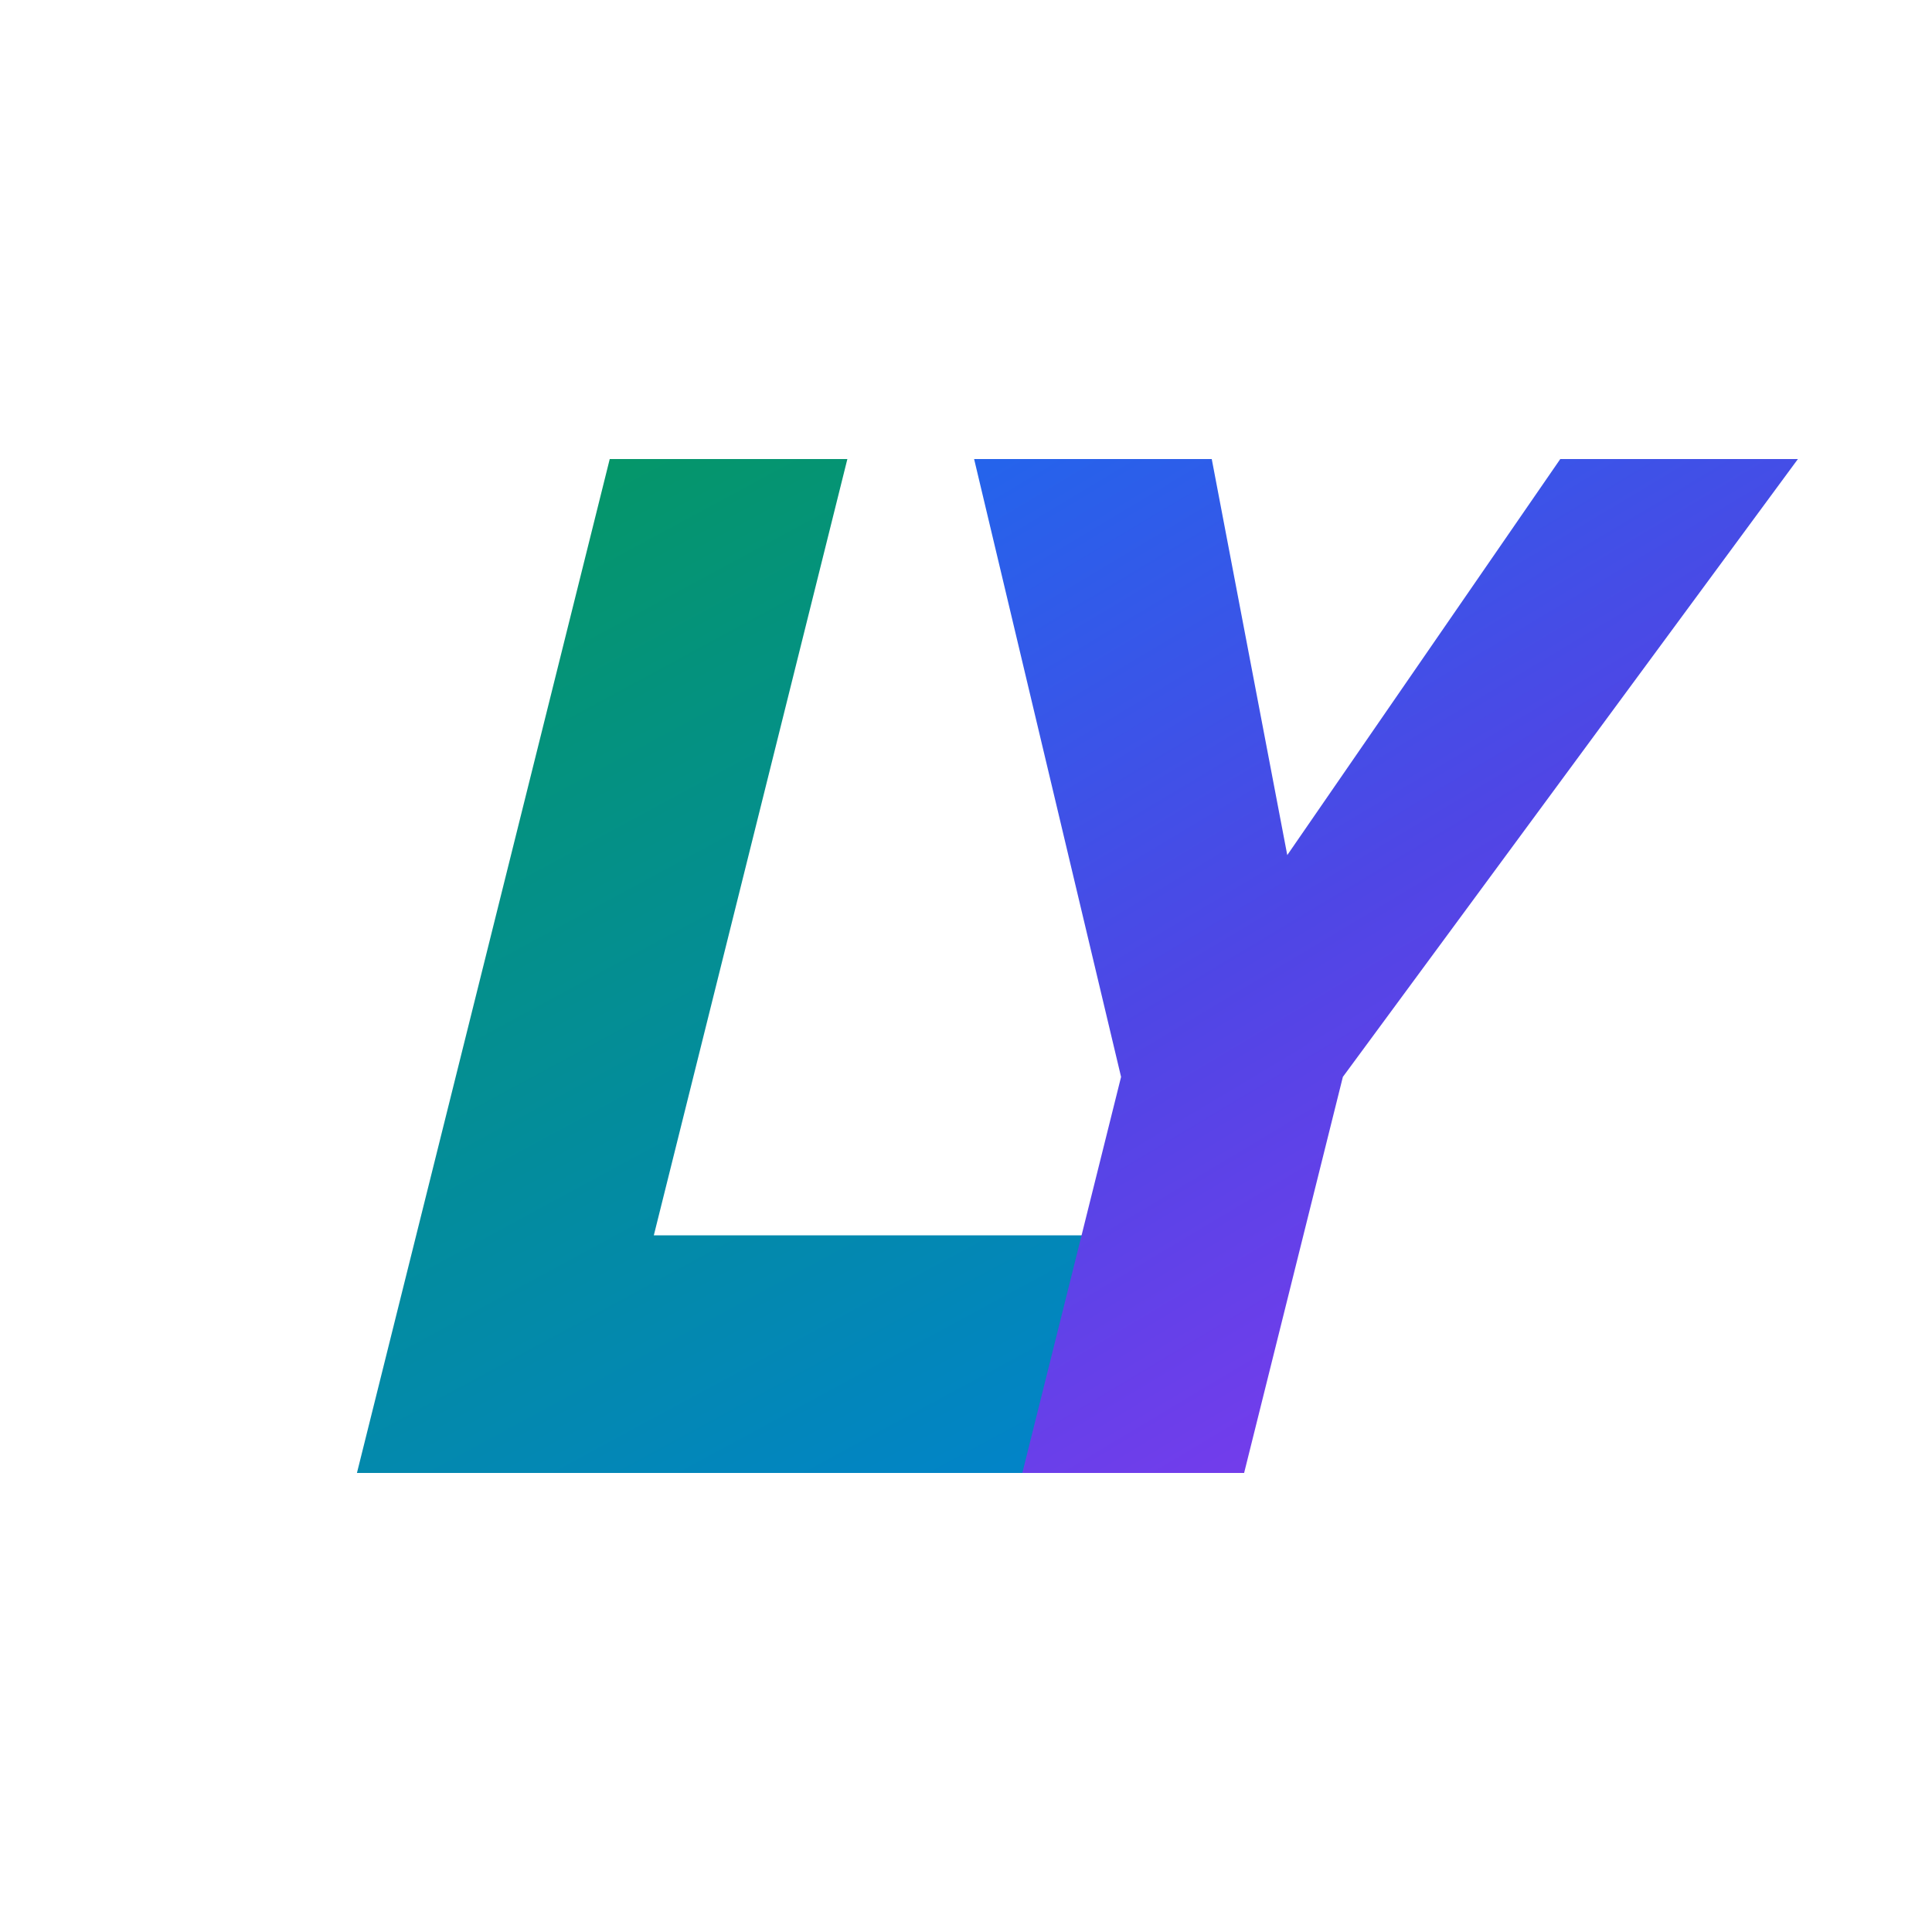
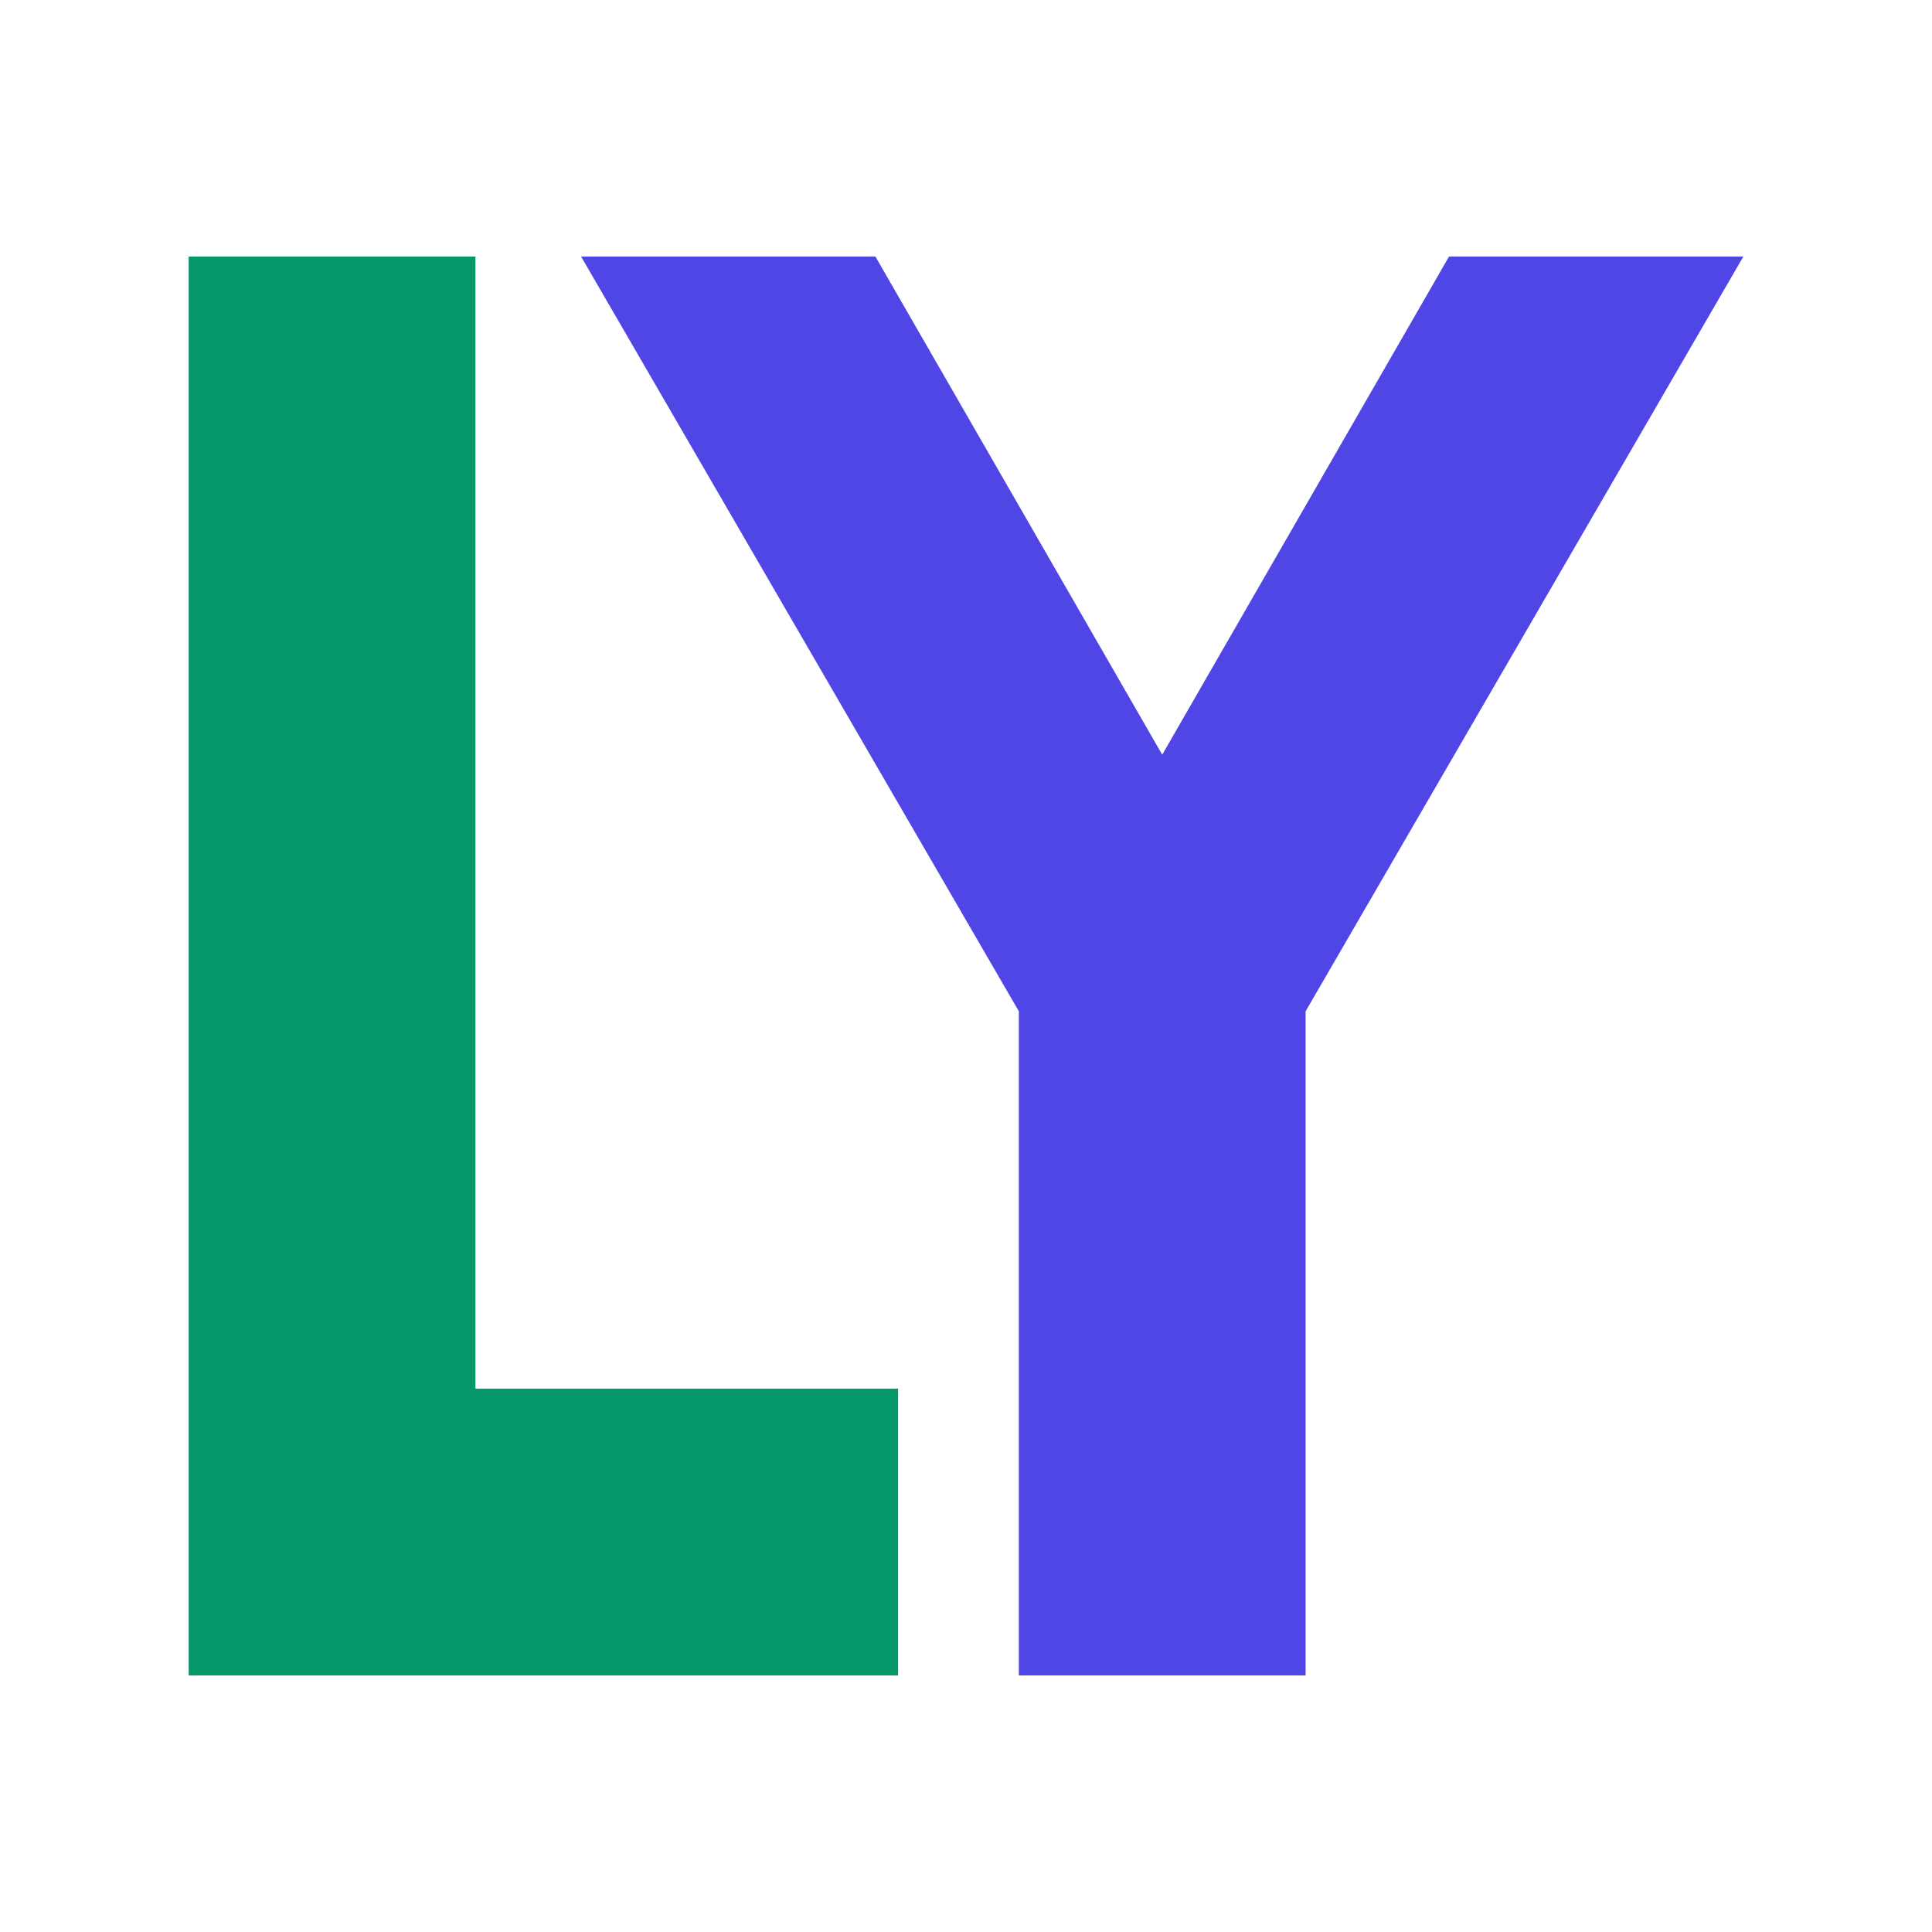
- <svg xmlns="http://www.w3.org/2000/svg" viewBox="0 0 100 100" width="100%" height="100%" fill="none">
-   <defs>
-     <linearGradient id="ly-l-light" x1="20" y1="18" x2="60" y2="82" gradientUnits="userSpaceOnUse">
-       <stop offset="0%" stop-color="#059669" />
-       <stop offset="100%" stop-color="#0284c7" />
-     </linearGradient>
-     <linearGradient id="ly-y-light" x1="45" y1="18" x2="90" y2="82" gradientUnits="userSpaceOnUse">
-       <stop offset="0%" stop-color="#2563eb" />
-       <stop offset="50%" stop-color="#4f46e5" />
-       <stop offset="100%" stop-color="#7c3aed" />
-     </linearGradient>
-     <linearGradient id="ly-l-dark" x1="20" y1="18" x2="60" y2="82" gradientUnits="userSpaceOnUse">
-       <stop offset="0%" stop-color="#34d399" />
-       <stop offset="100%" stop-color="#06b6d4" />
-     </linearGradient>
-     <linearGradient id="ly-y-dark" x1="45" y1="18" x2="90" y2="82" gradientUnits="userSpaceOnUse">
-       <stop offset="0%" stop-color="#38bdf8" />
-       <stop offset="50%" stop-color="#818cf8" />
-       <stop offset="100%" stop-color="#a855f7" />
-     </linearGradient>
-     <filter id="ly-glow-auto" x="-30%" y="-30%" width="160%" height="160%">
-       <feDropShadow dx="0" dy="2" stdDeviation="3.5" flood-color="#10b981" flood-opacity="0.45" />
-       <feDropShadow dx="0" dy="4" stdDeviation="7" flood-color="#6366f1" flood-opacity="0.4" />
-     </filter>
-   </defs>
-   <style>
-     .ly-shape-l { fill: url(#ly-l-light); }
-     .ly-shape-y { fill: url(#ly-y-light); }
-     @media (prefers-color-scheme: dark) {
-       .ly-shape-l { fill: url(#ly-l-dark); }
-       .ly-shape-y { fill: url(#ly-y-dark); }
-       .ly-grp { filter: url(#ly-glow-auto); }
-     }
-   </style>
-   <g class="ly-grp" transform="translate(50, 50) scale(0.82) translate(-50, -50) skewX(-14) translate(12, 0)">
-     <path class="ly-shape-l" d="M 20 18 H 35 V 67 H 67 V 82 H 20 Z" rx="2" />
-     <path class="ly-shape-y" d="M 43 18 H 58 L 69 43 L 80 18 H 95 L 76 57 V 82 H 62 V 57 Z" rx="2" />
-   </g>
+ <svg xmlns="http://www.w3.org/2000/svg" viewBox="0 0 256 256" width="256" height="256" role="img" aria-labelledby="title-ly">
+   <path fill="#059669" d="M 25 34 H 63 V 184 H 119 V 222 H 25 Z" />
+   <path fill="#4f46e5" d="M 77 34 H 116 L 154 100 L 192 34 H 231 L 173 134 V 222 H 135 V 134 Z" />
</svg>
